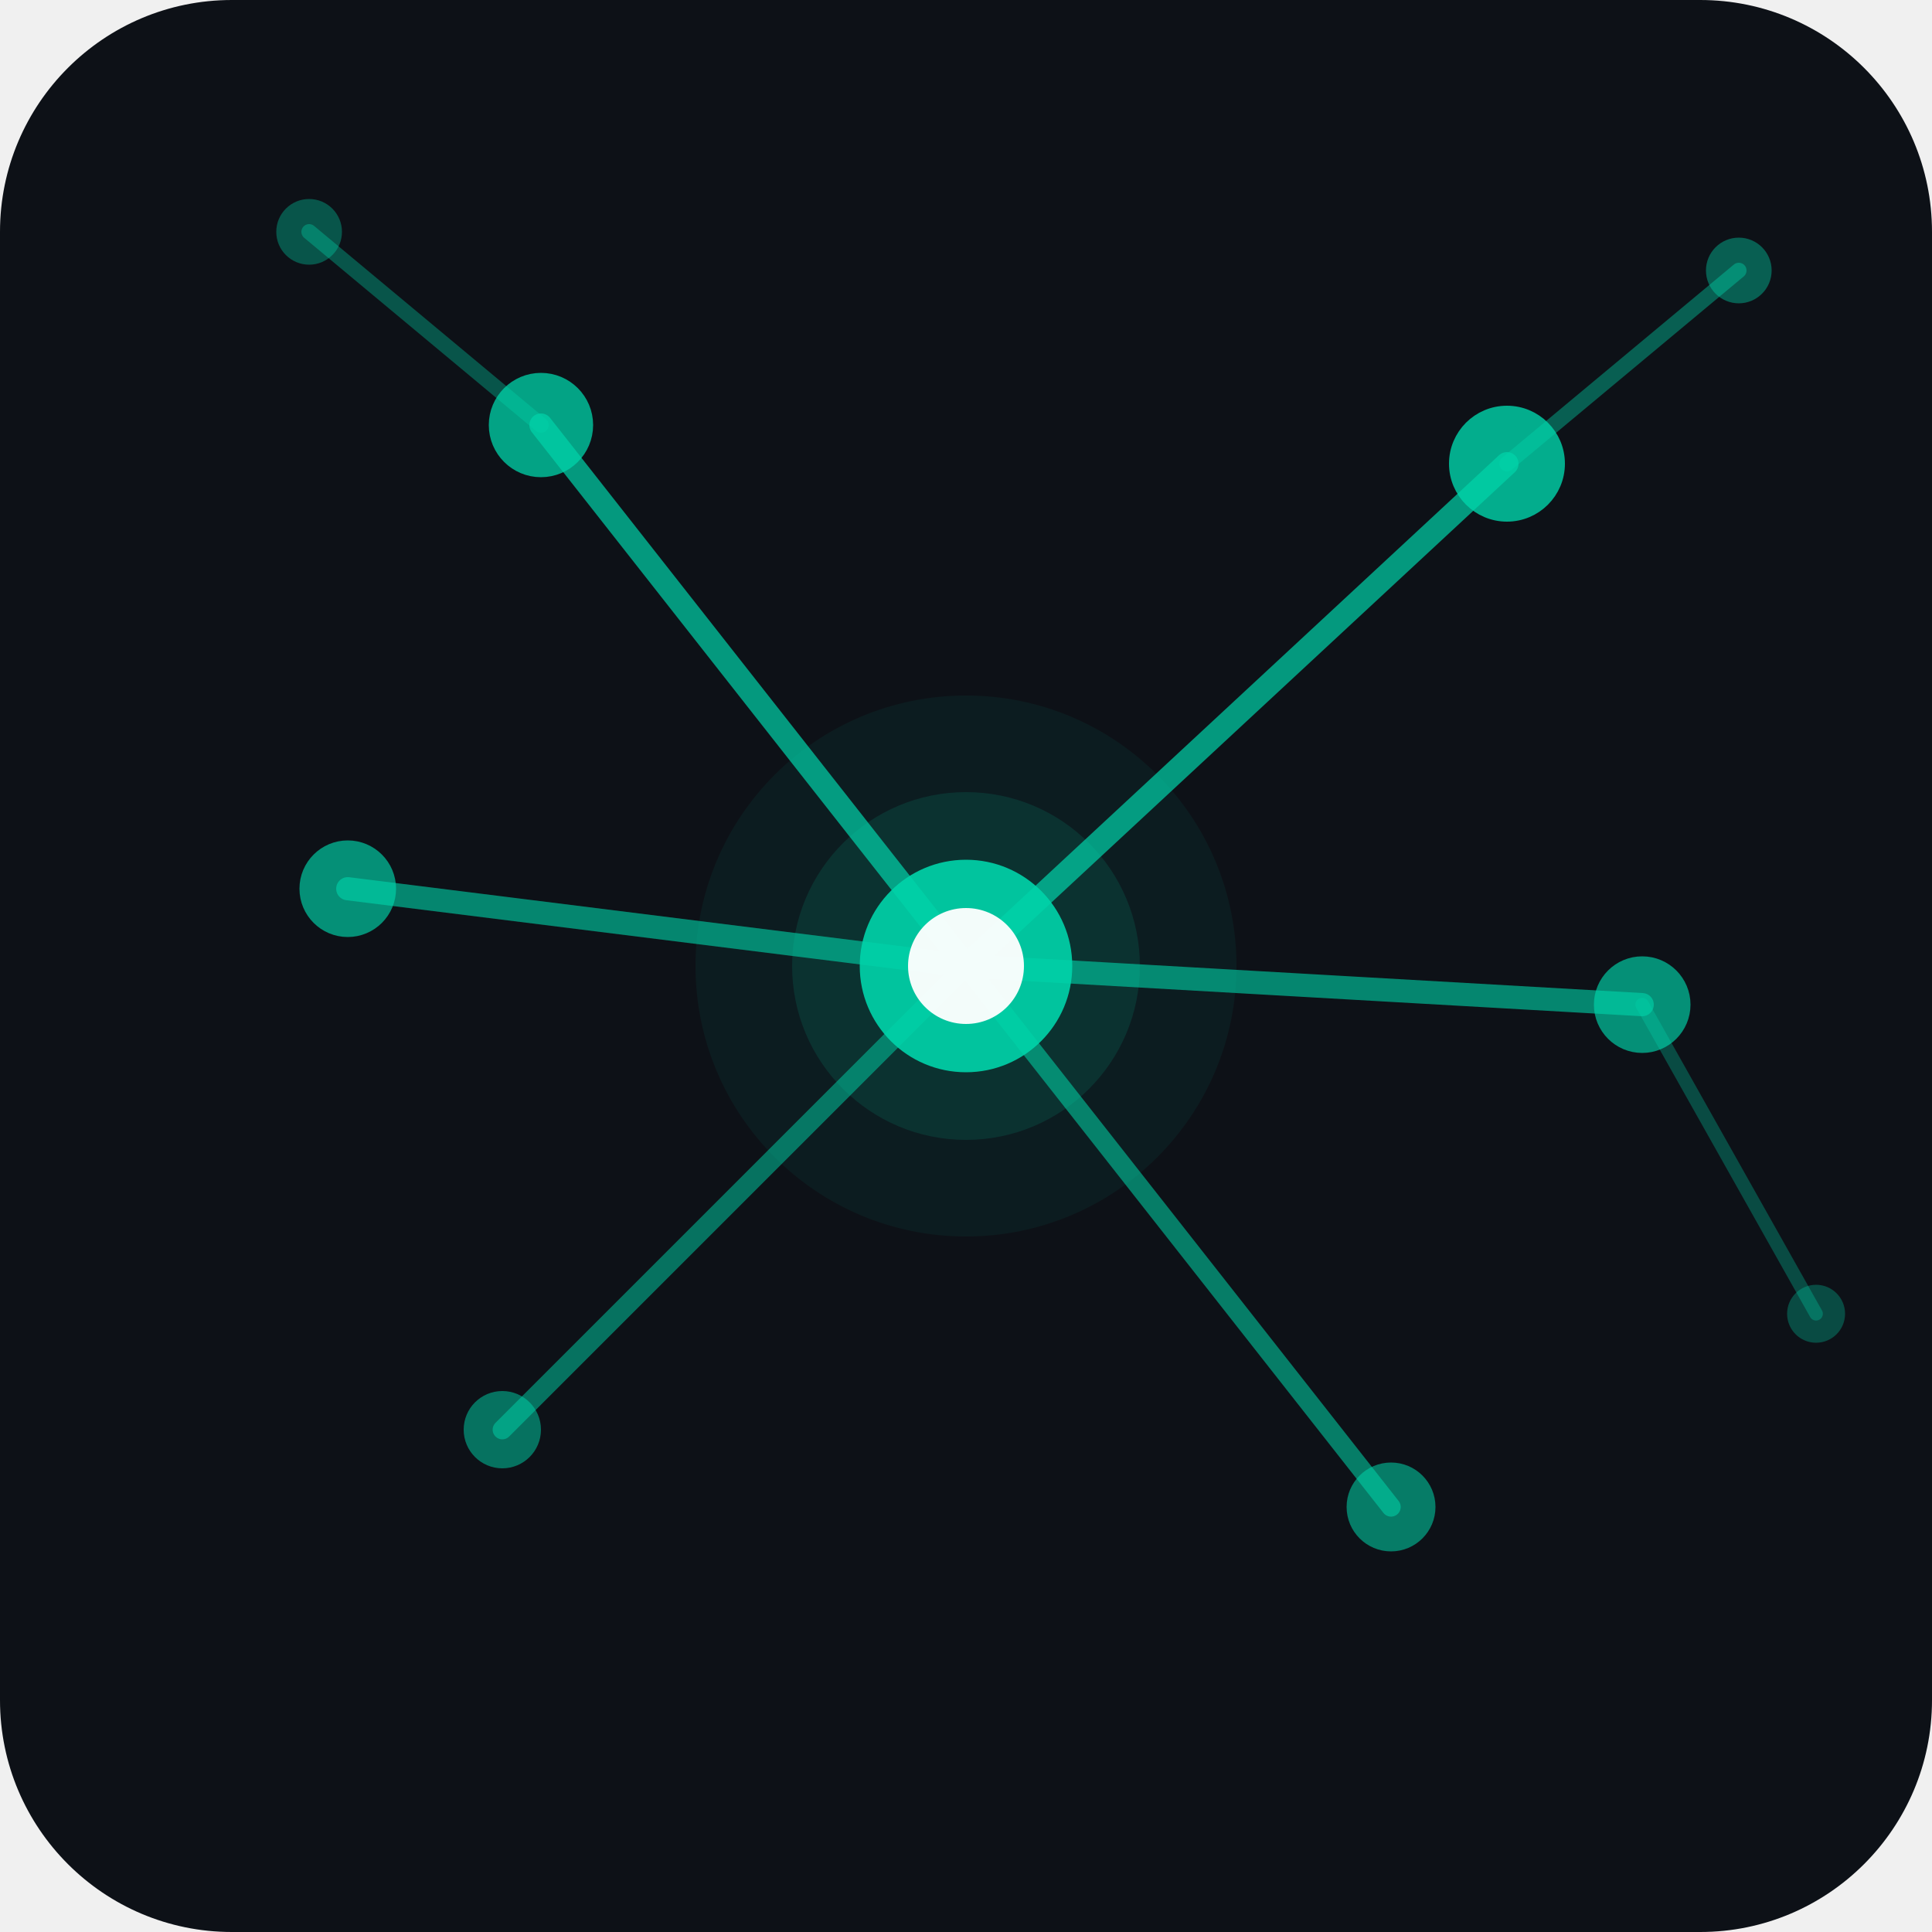
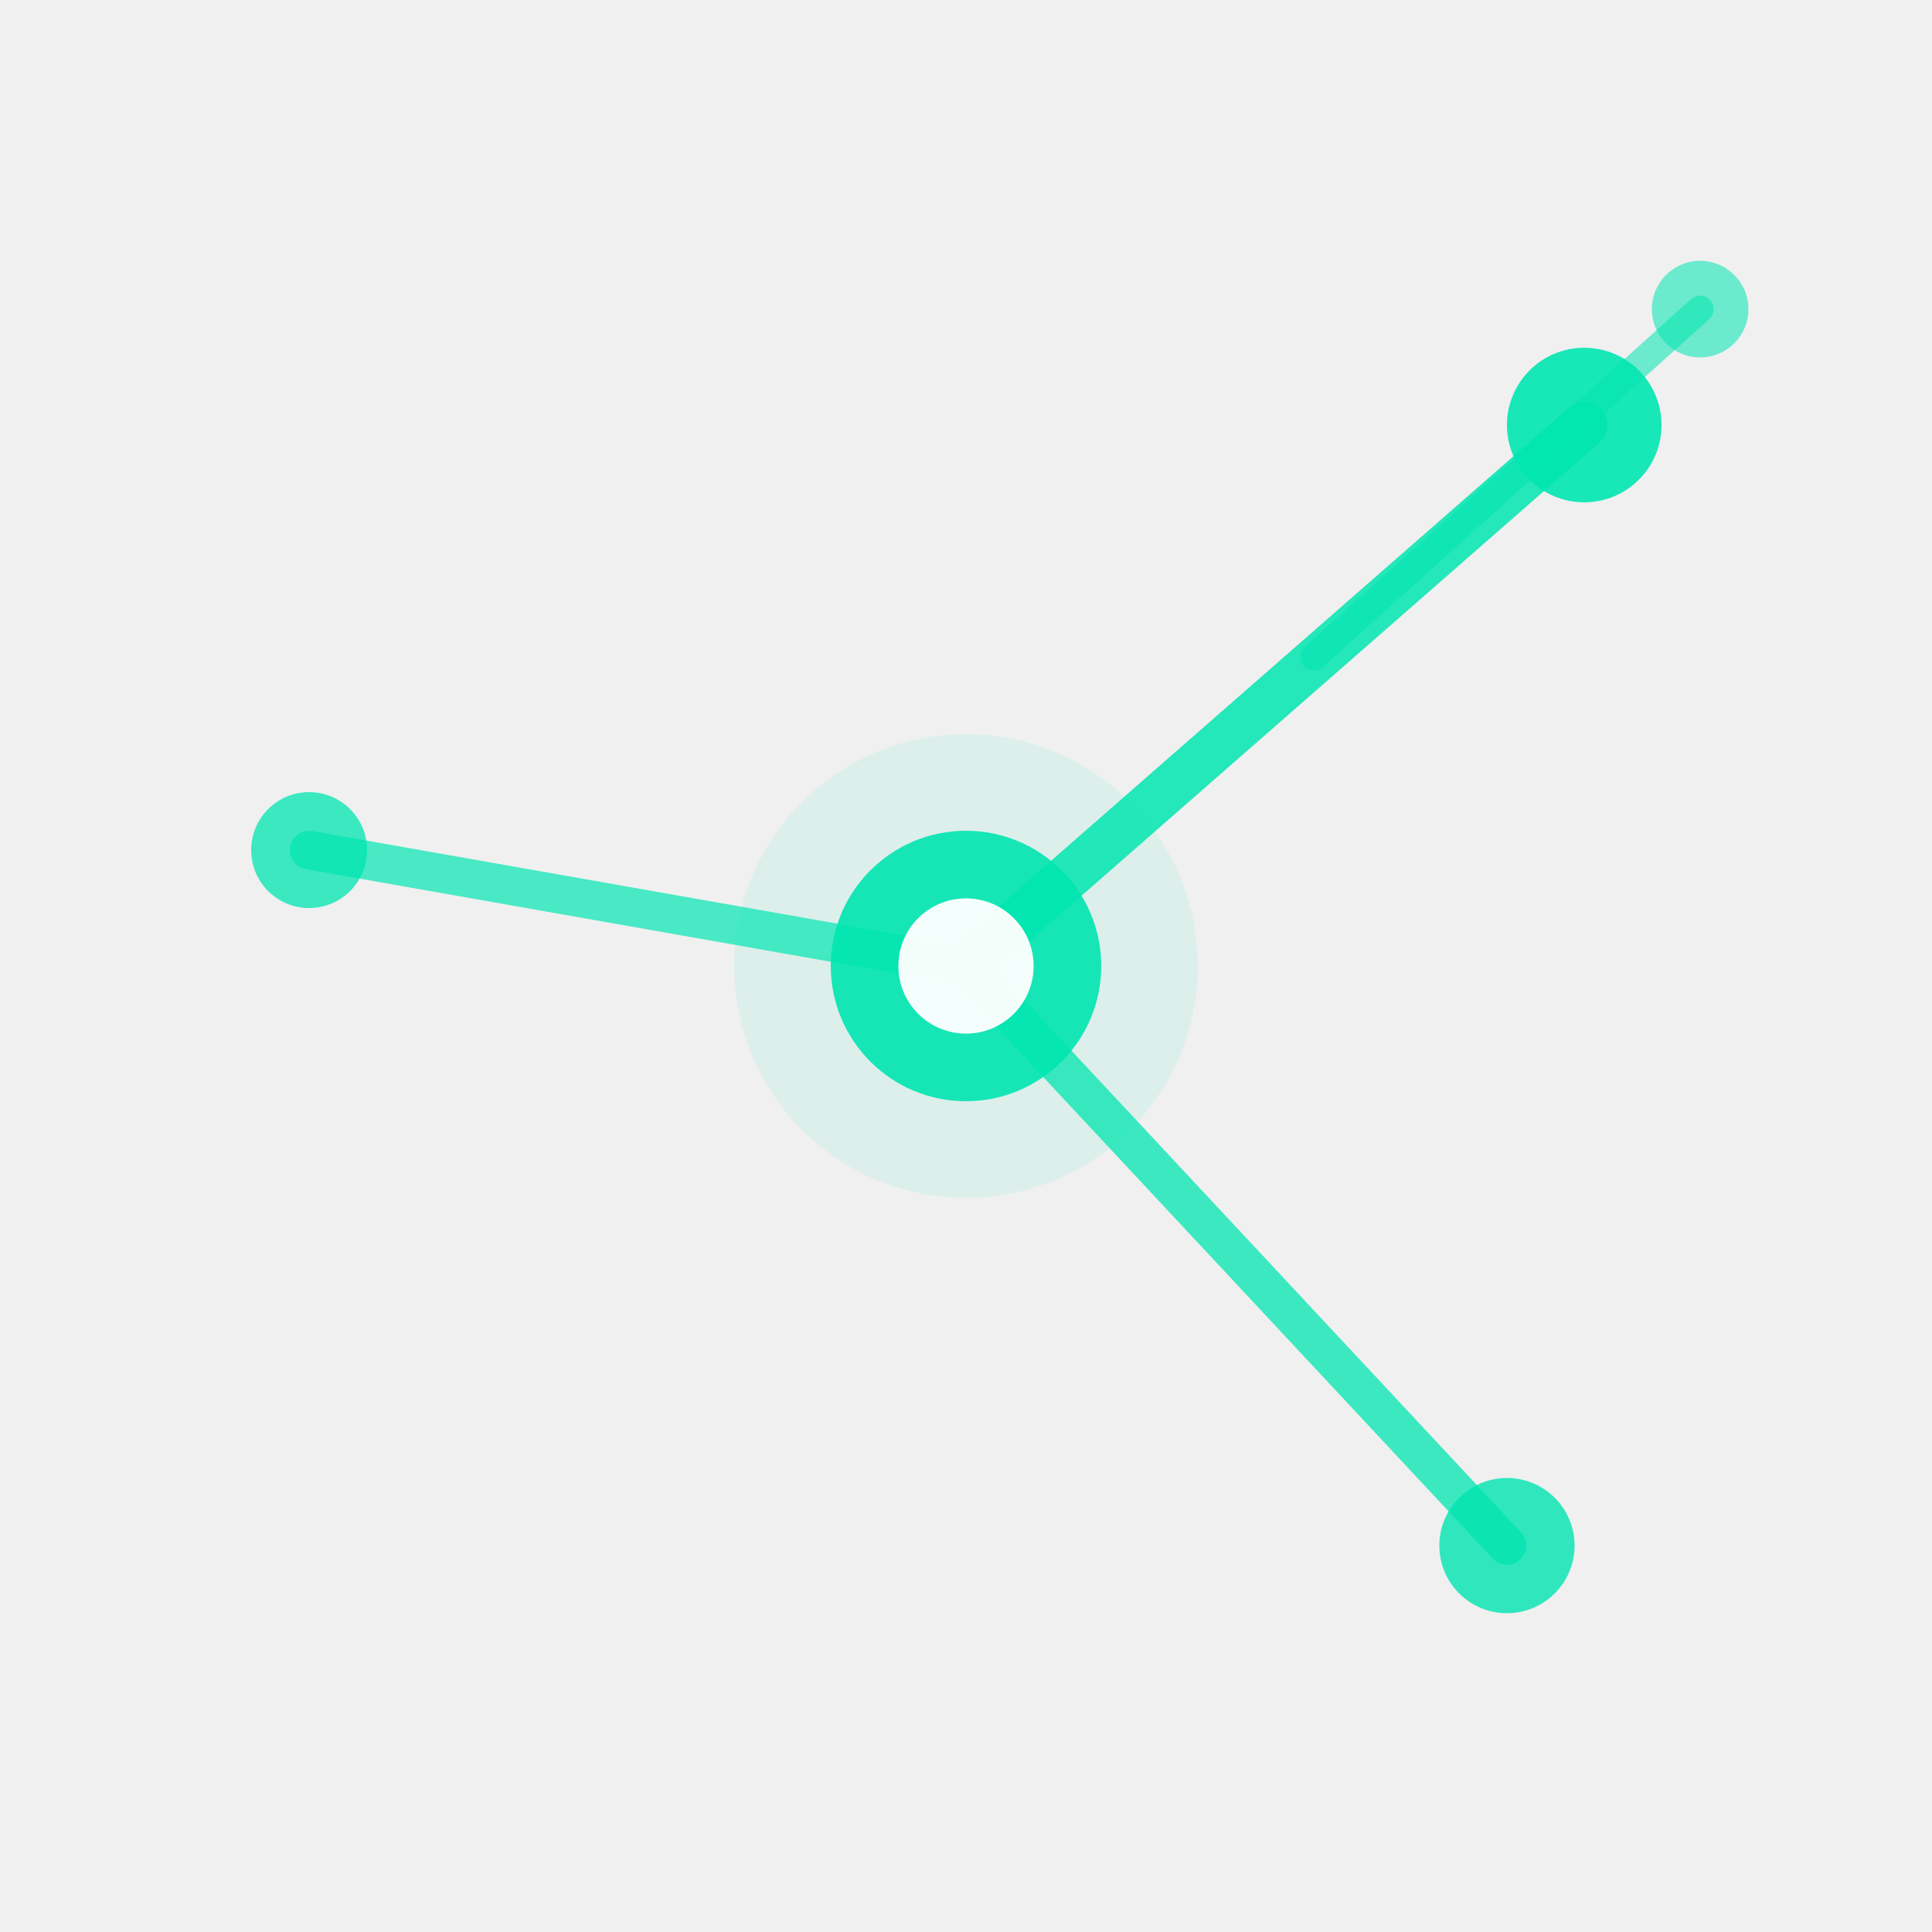
<svg xmlns="http://www.w3.org/2000/svg" viewBox="0 0 100 100" width="100" height="100">
-   <rect width="100" height="100" fill="#0D1117" rx="12" />
-   <g stroke="#00D4AA" stroke-linecap="round">
-     <line x1="50" y1="50" x2="78" y2="24" stroke-width="1.2" stroke-opacity="0.7" />
-     <circle cx="78" cy="24" r="2.5" fill="#00D4AA" opacity="0.8" />
-     <line x1="50" y1="50" x2="85" y2="52" stroke-width="1.2" stroke-opacity="0.6" />
-     <circle cx="85" cy="52" r="2" fill="#00D4AA" opacity="0.65" />
-     <line x1="50" y1="50" x2="72" y2="78" stroke-width="1.0" stroke-opacity="0.55" />
-     <circle cx="72" cy="78" r="1.8" fill="#00D4AA" opacity="0.55" />
-     <line x1="50" y1="50" x2="26" y2="74" stroke-width="1.0" stroke-opacity="0.5" />
-     <circle cx="26" cy="74" r="1.5" fill="#00D4AA" opacity="0.5" />
-     <line x1="50" y1="50" x2="18" y2="46" stroke-width="1.2" stroke-opacity="0.6" />
-     <circle cx="18" cy="46" r="2" fill="#00D4AA" opacity="0.65" />
-     <line x1="50" y1="50" x2="28" y2="22" stroke-width="1.2" stroke-opacity="0.7" />
-     <circle cx="28" cy="22" r="2.2" fill="#00D4AA" opacity="0.75" />
-     <line x1="78" y1="24" x2="90" y2="14" stroke-width="0.8" stroke-opacity="0.4" />
-     <circle cx="90" cy="14" r="1.2" fill="#00D4AA" opacity="0.4" />
-     <line x1="28" y1="22" x2="16" y2="12" stroke-width="0.8" stroke-opacity="0.35" />
-     <circle cx="16" cy="12" r="1.2" fill="#00D4AA" opacity="0.35" />
-     <line x1="85" y1="52" x2="94" y2="68" stroke-width="0.7" stroke-opacity="0.3" />
-     <circle cx="94" cy="68" r="1" fill="#00D4AA" opacity="0.3" />
-   </g>
-   <circle cx="50" cy="50" r="14" fill="#00D4AA" opacity="0.06" />
-   <circle cx="50" cy="50" r="9" fill="#00D4AA" opacity="0.12" />
-   <circle cx="50" cy="50" r="5.5" fill="#00D4AA" opacity="0.9" />
-   <circle cx="50" cy="50" r="3" fill="#FFFFFF" opacity="0.95" />
+   <line x1="50" y1="50" x2="82" y2="22" stroke="#00E5B0" stroke-width="2.4" stroke-linecap="round" opacity="0.85" />
+   <circle cx="82" cy="22" r="4" fill="#00E5B0" opacity="0.9" />
+   <line x1="68" y1="34" x2="88" y2="16" stroke="#00E5B0" stroke-width="1.4" stroke-linecap="round" opacity="0.55" />
+   <circle cx="88" cy="16" r="2.5" fill="#00E5B0" opacity="0.55" />
+   <line x1="50" y1="50" x2="78" y2="80" stroke="#00E5B0" stroke-width="2.0" stroke-linecap="round" opacity="0.75" />
+   <circle cx="78" cy="80" r="3.5" fill="#00E5B0" opacity="0.8" />
+   <line x1="50" y1="50" x2="16" y2="44" stroke="#00E5B0" stroke-width="2.0" stroke-linecap="round" opacity="0.7" />
+   <circle cx="16" cy="44" r="3" fill="#00E5B0" opacity="0.75" />
+   <circle cx="50" cy="50" r="12" fill="#00E5B0" opacity="0.08" />
+   <circle cx="50" cy="50" r="7" fill="#00E5B0" opacity="0.9" />
+   <circle cx="50" cy="50" r="3.5" fill="#FFFFFF" opacity="0.95" />
</svg>
